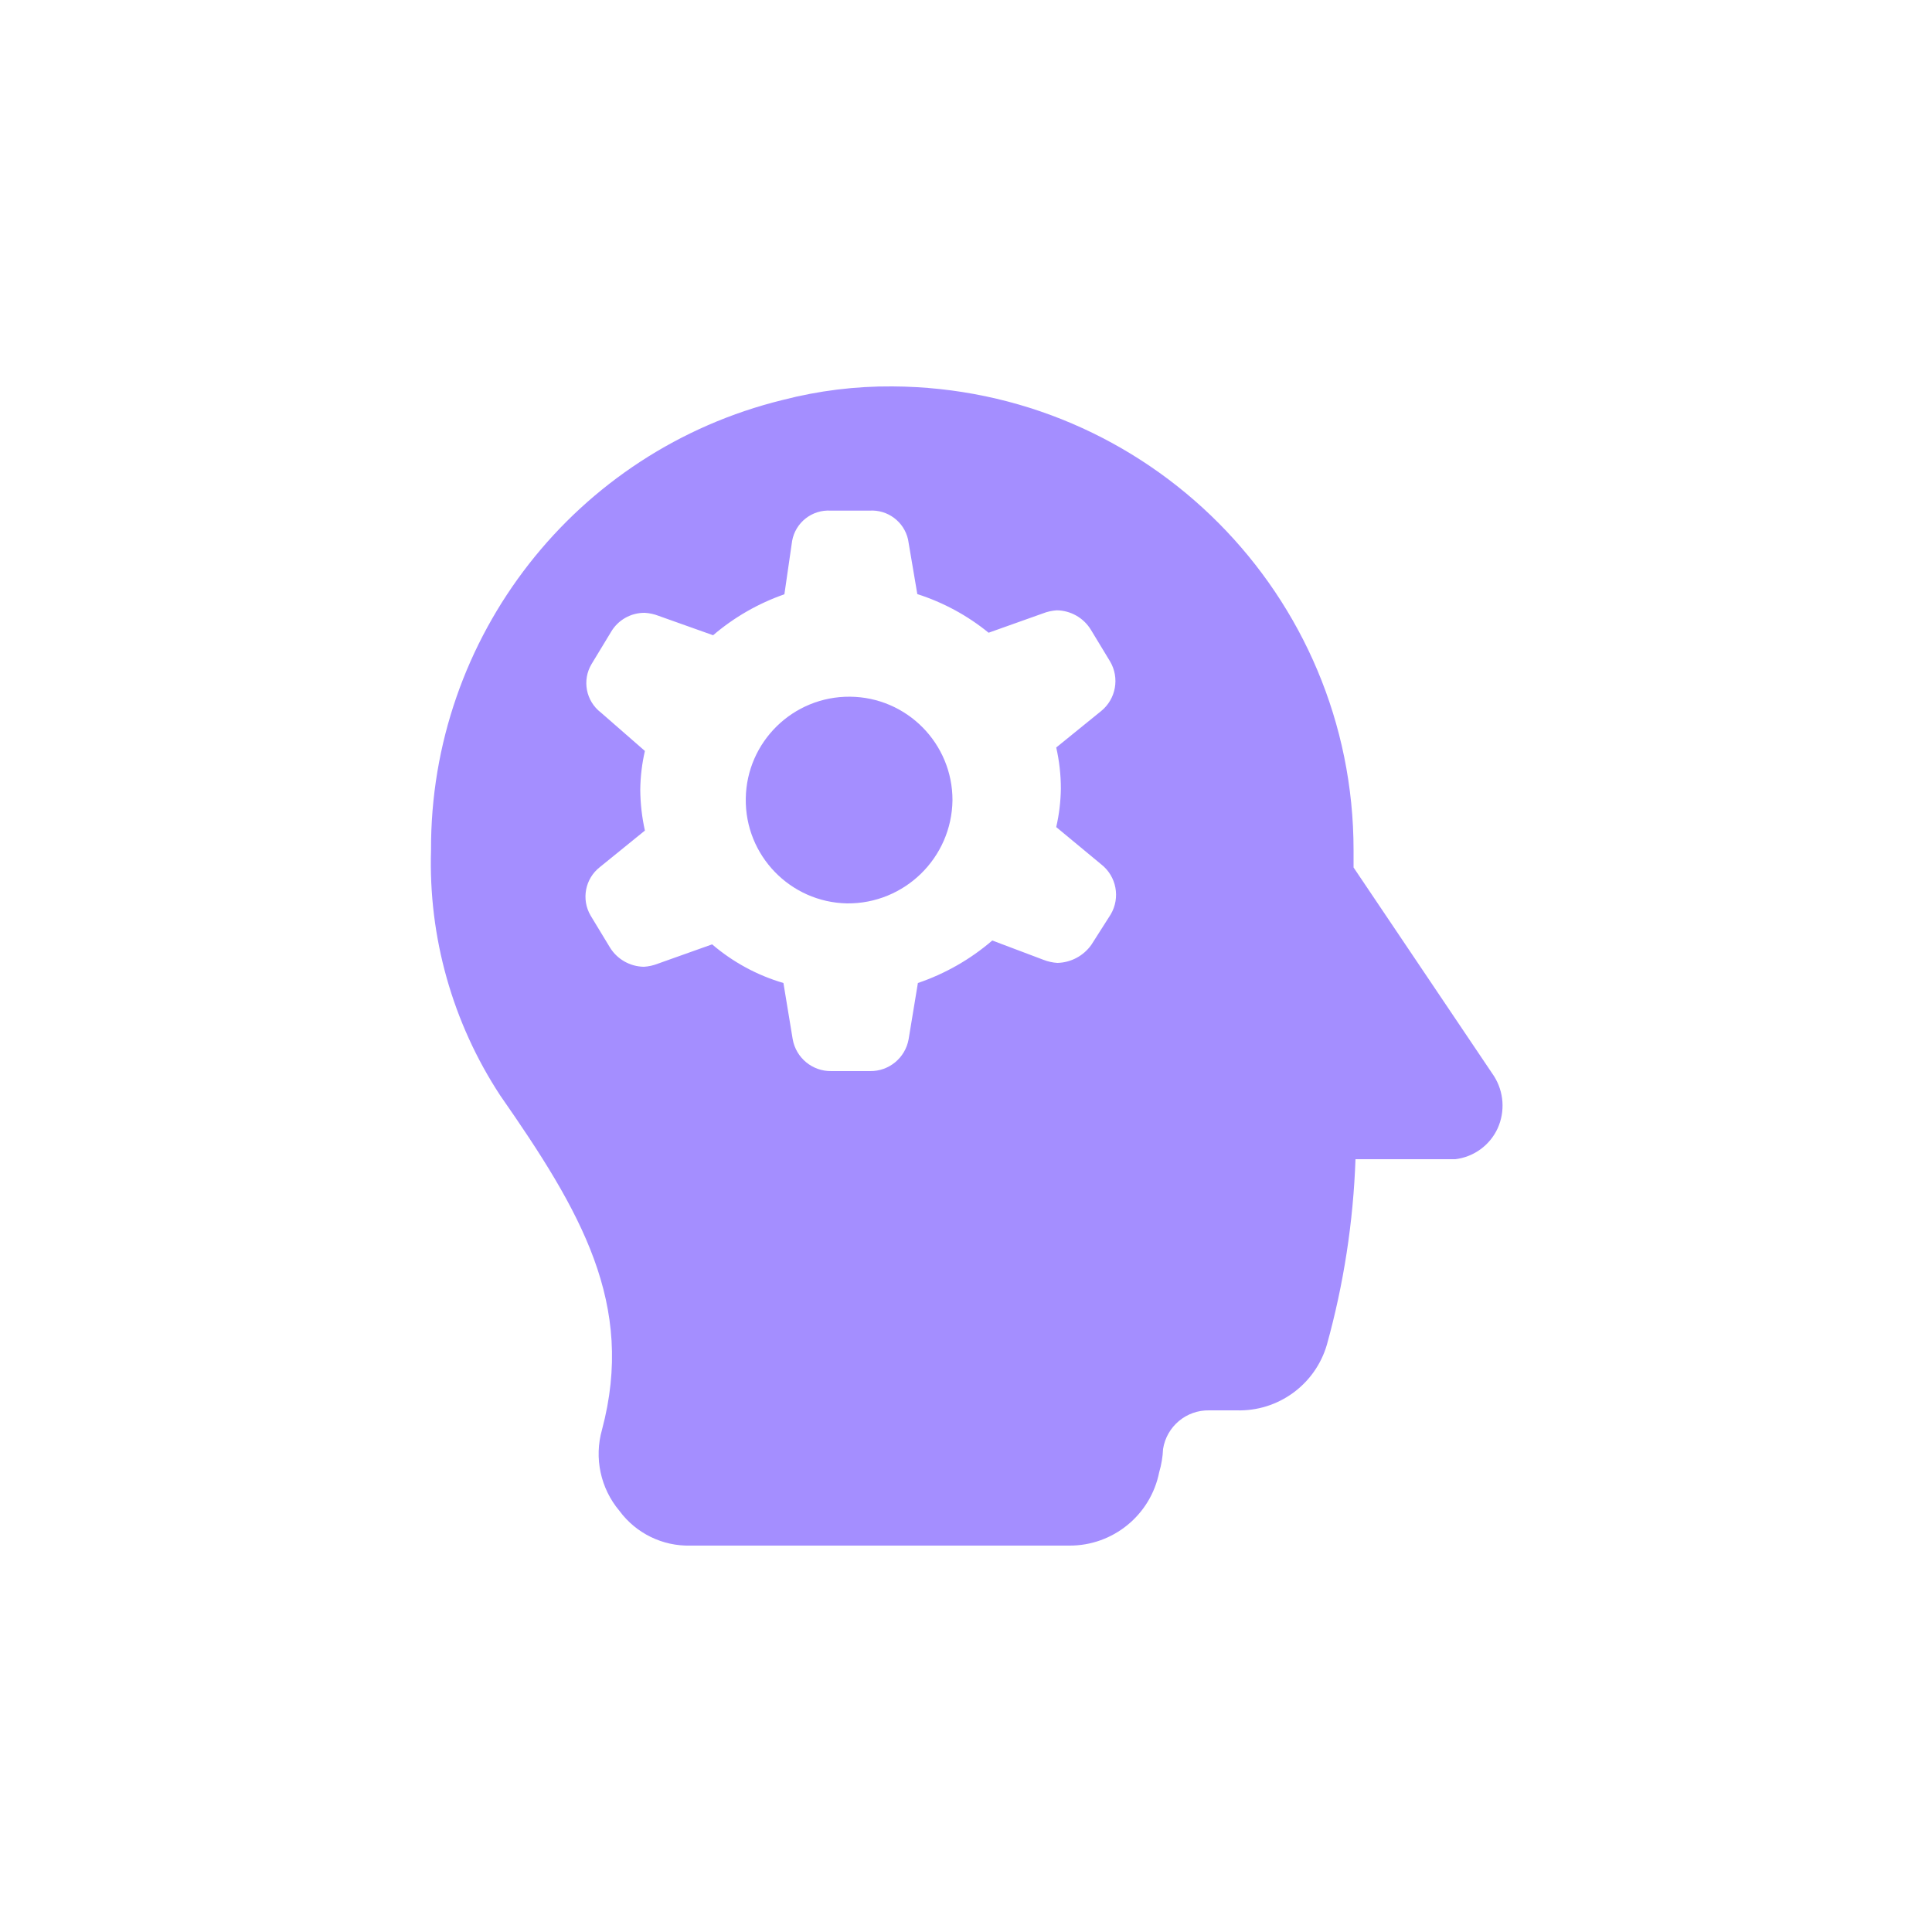
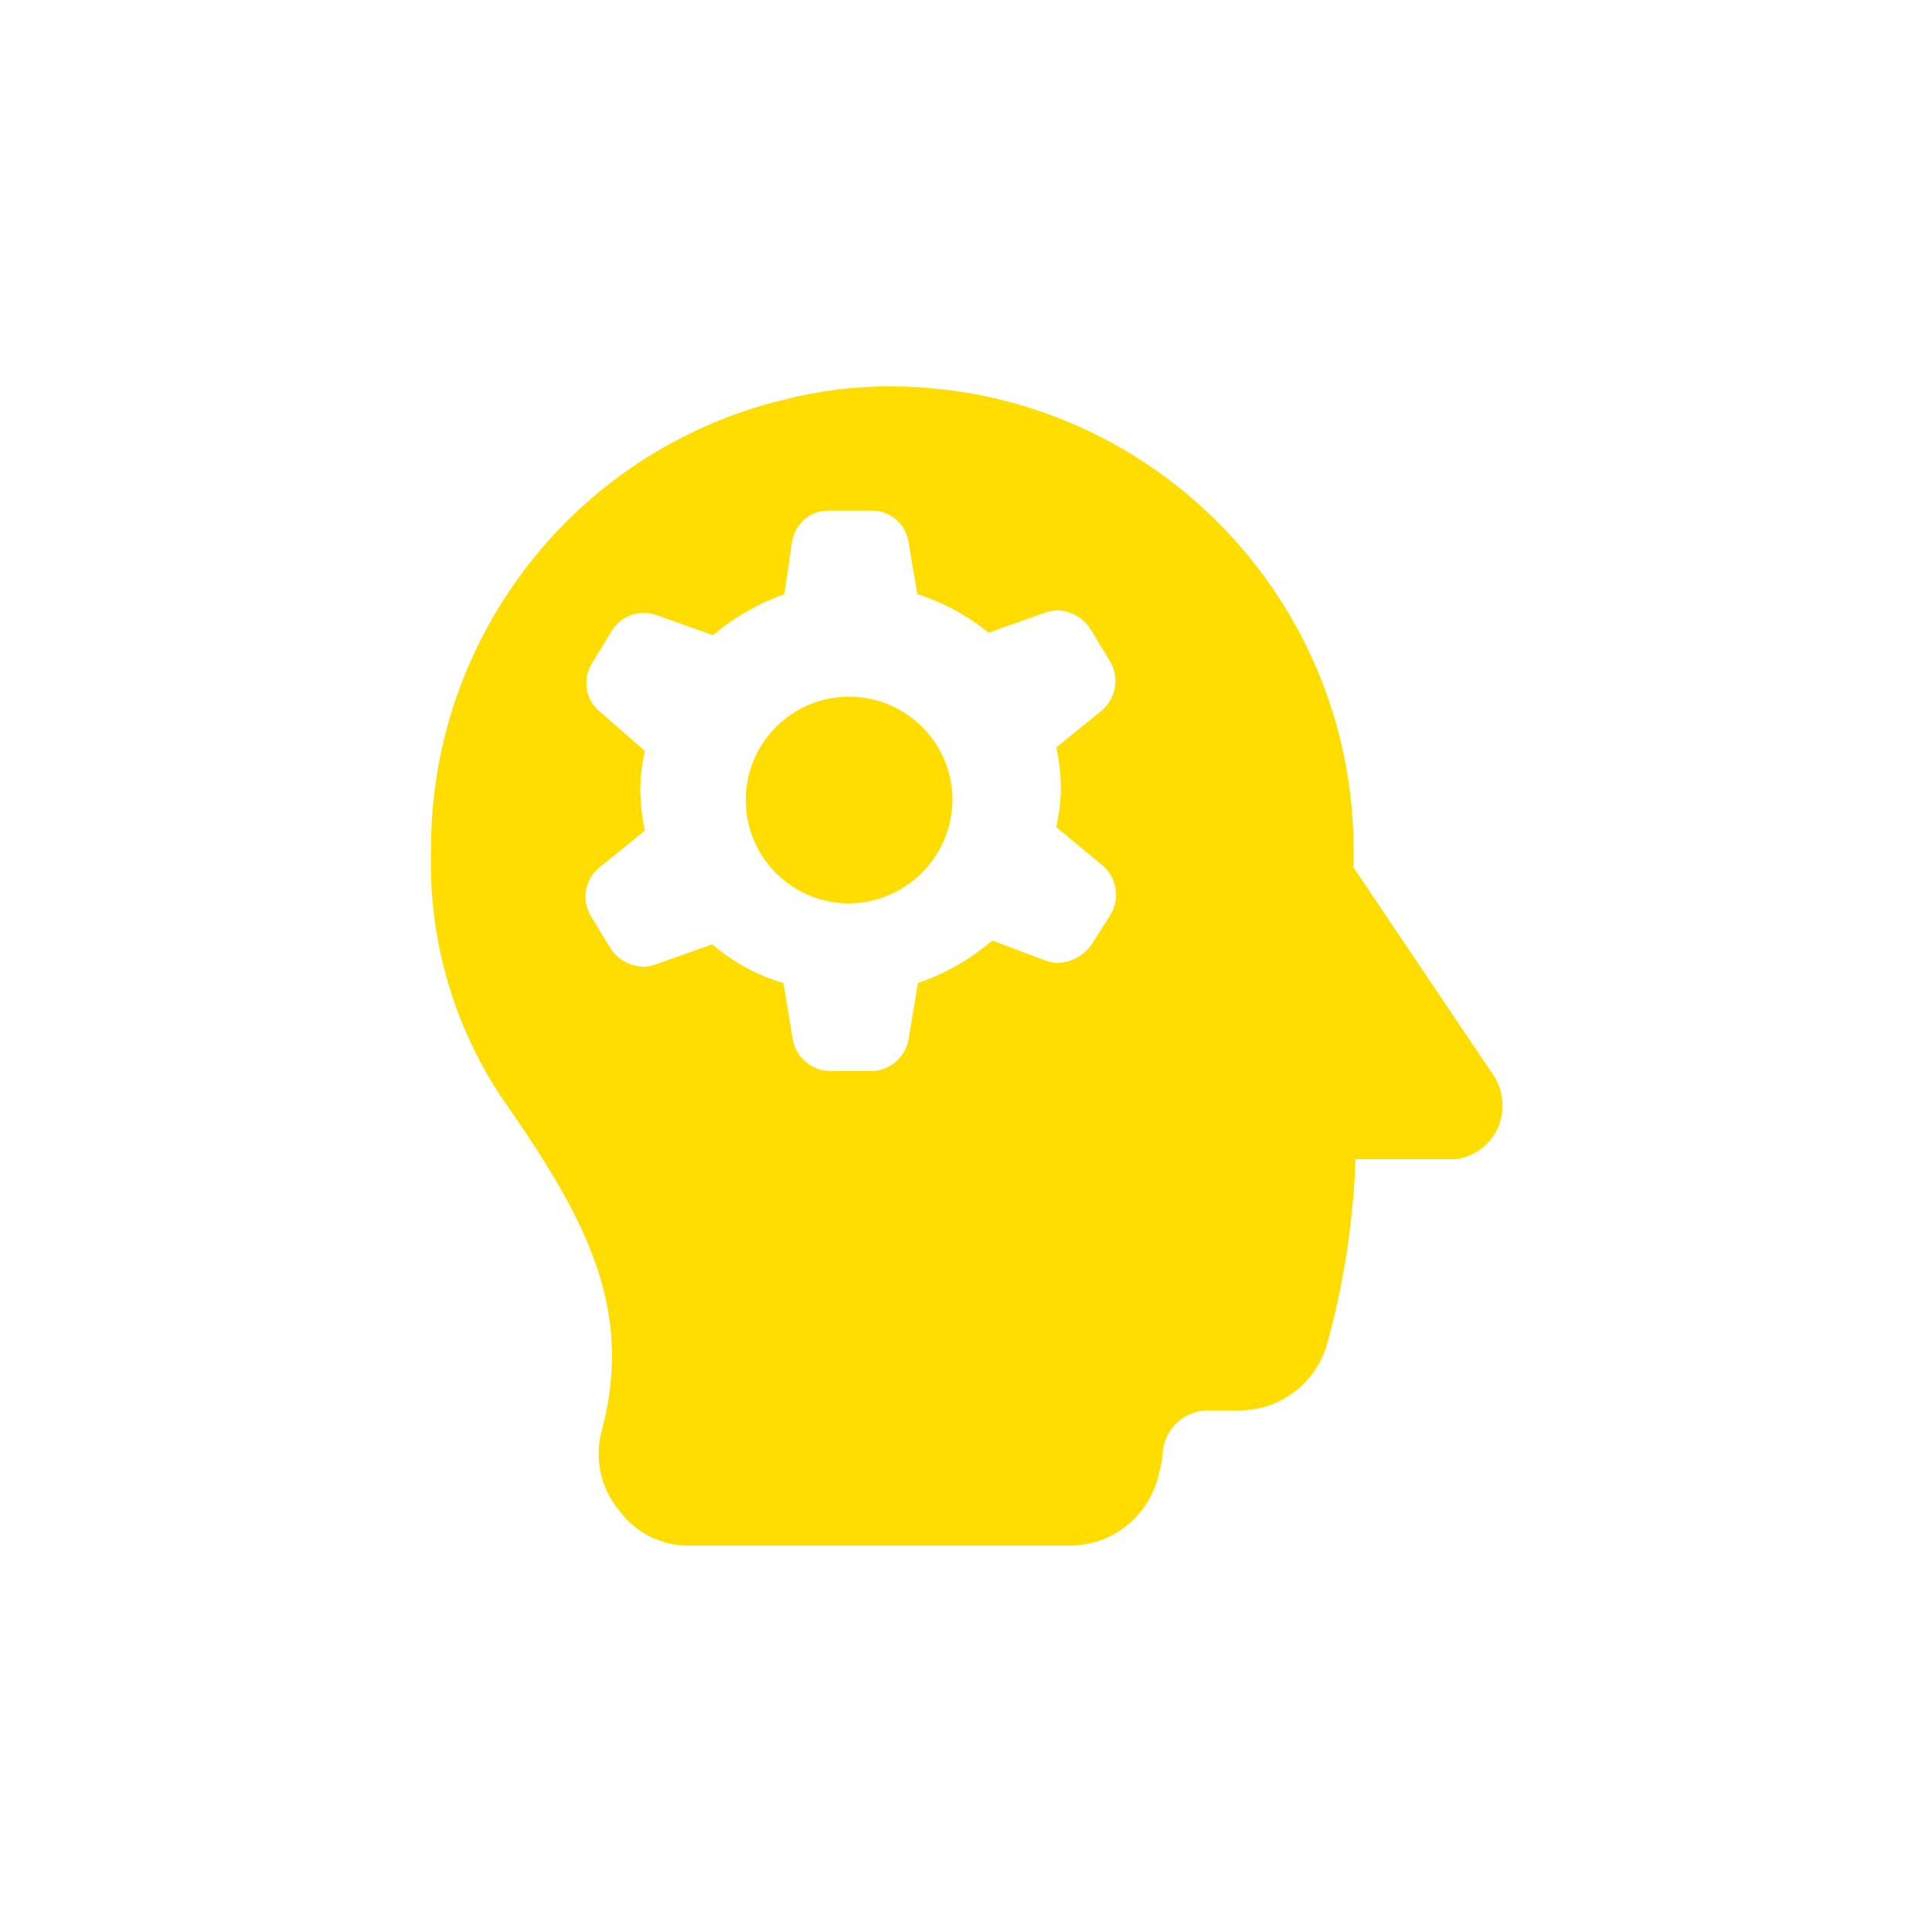
- <svg xmlns="http://www.w3.org/2000/svg" fill="#a48eff" width="800px" height="800px" viewBox="0 0 100 100">
+ <svg xmlns="http://www.w3.org/2000/svg" fill="#ffdd00" width="800px" height="800px" viewBox="0 0 100 100">
  <g id="SVGRepo_bgCarrier" stroke-width="0" />
  <g id="SVGRepo_tracerCarrier" stroke-linecap="round" stroke-linejoin="round" />
  <g id="SVGRepo_iconCarrier">
    <path d="M43.84,46.76a5.35,5.35,0,1,1,5.46-5.34A5.41,5.41,0,0,1,43.84,46.76Z" fill-rule="evenodd" />
    <path d="M77.33,55.7,70.06,44.9V44A24,24,0,0,0,46.19,20a22,22,0,0,0-5.67.7A23.89,23.89,0,0,0,22.31,44a21.92,21.92,0,0,0,3.58,12.7c4.18,6,7,10.8,5.27,17.3a4.58,4.58,0,0,0,.9,4.2A4.43,4.43,0,0,0,35.74,80h19.6A4.72,4.72,0,0,0,60,76.2a5,5,0,0,0,.2-1.2,2.37,2.37,0,0,1,2.39-2H64a4.72,4.72,0,0,0,4.68-3.4A41.31,41.31,0,0,0,70.16,60h5.17a2.78,2.78,0,0,0,2.19-1.6A2.86,2.86,0,0,0,77.33,55.7ZM57.49,47.33l-1,1.57a2.22,2.22,0,0,1-1.76.94,2.38,2.38,0,0,1-.72-.16l-2.65-1a11.64,11.64,0,0,1-3.85,2.2l-.48,2.91a2,2,0,0,1-2,1.65h-2a2,2,0,0,1-2-1.65l-.48-2.91a10,10,0,0,1-3.69-2l-2.81,1a2.38,2.38,0,0,1-.72.16,2.1,2.1,0,0,1-1.76-1l-1-1.65a1.94,1.94,0,0,1,.48-2.51l2.33-1.89a10.11,10.11,0,0,1-.24-2.12,9.41,9.41,0,0,1,.24-2L31.1,36.88a1.92,1.92,0,0,1-.48-2.51l1-1.65a2,2,0,0,1,1.76-1,2.38,2.38,0,0,1,.72.16l2.81,1a11.52,11.52,0,0,1,3.69-2.12L41,28a1.91,1.91,0,0,1,2-1.57h2a1.92,1.92,0,0,1,2,1.49l.48,2.83a11.31,11.31,0,0,1,3.69,2l2.81-1a2.38,2.38,0,0,1,.72-.16,2.1,2.1,0,0,1,1.76,1l1,1.65A2,2,0,0,1,57,36.8l-2.33,1.89a9.56,9.56,0,0,1,.24,2.12,9.41,9.41,0,0,1-.24,2L57,44.74A2,2,0,0,1,57.49,47.33Z" fill-rule="evenodd" />
  </g>
</svg>
